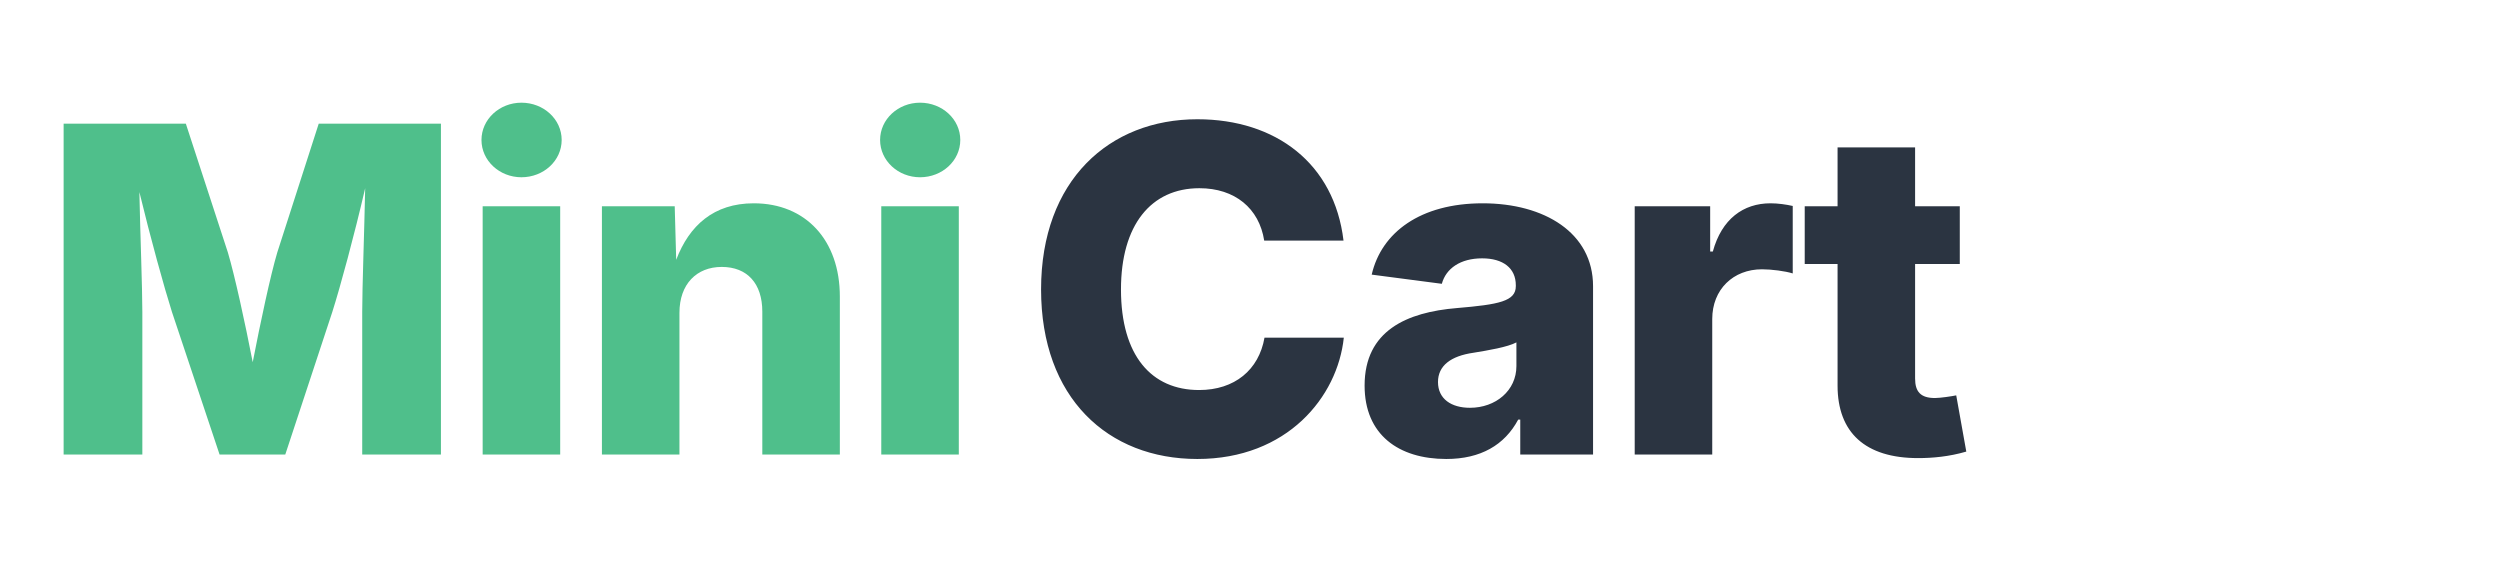
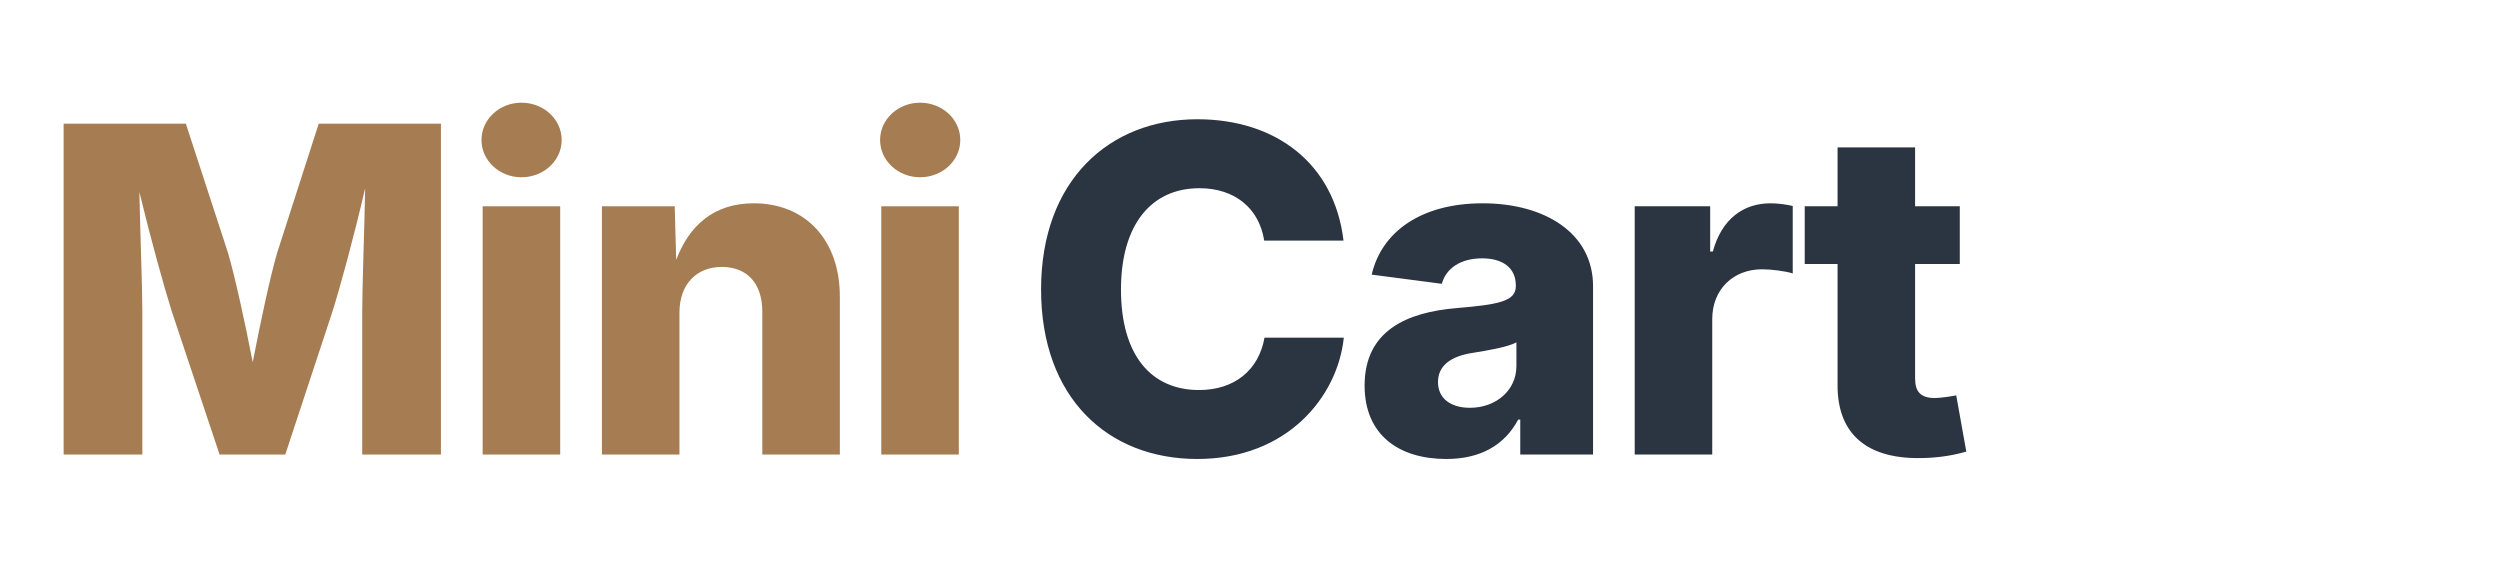
<svg xmlns="http://www.w3.org/2000/svg" width="132" height="30" viewBox="0 0 132 30" fill="none">
-   <text x="2" y="24" font-family="system-ui, -apple-system, sans-serif" font-weight="800" font-size="24" letter-spacing="-0.5" fill="#4FBF8B">Mini</text>
+   <text x="2" y="24" font-family="system-ui, -apple-system, sans-serif" font-weight="800" font-size="24" letter-spacing="-0.5" fill="#A67C52">Mini</text>
  <text x="54" y="24" font-family="system-ui, -apple-system, sans-serif" font-weight="800" font-size="24" letter-spacing="-0.5" fill="#2B3441">Cart</text>
</svg>
